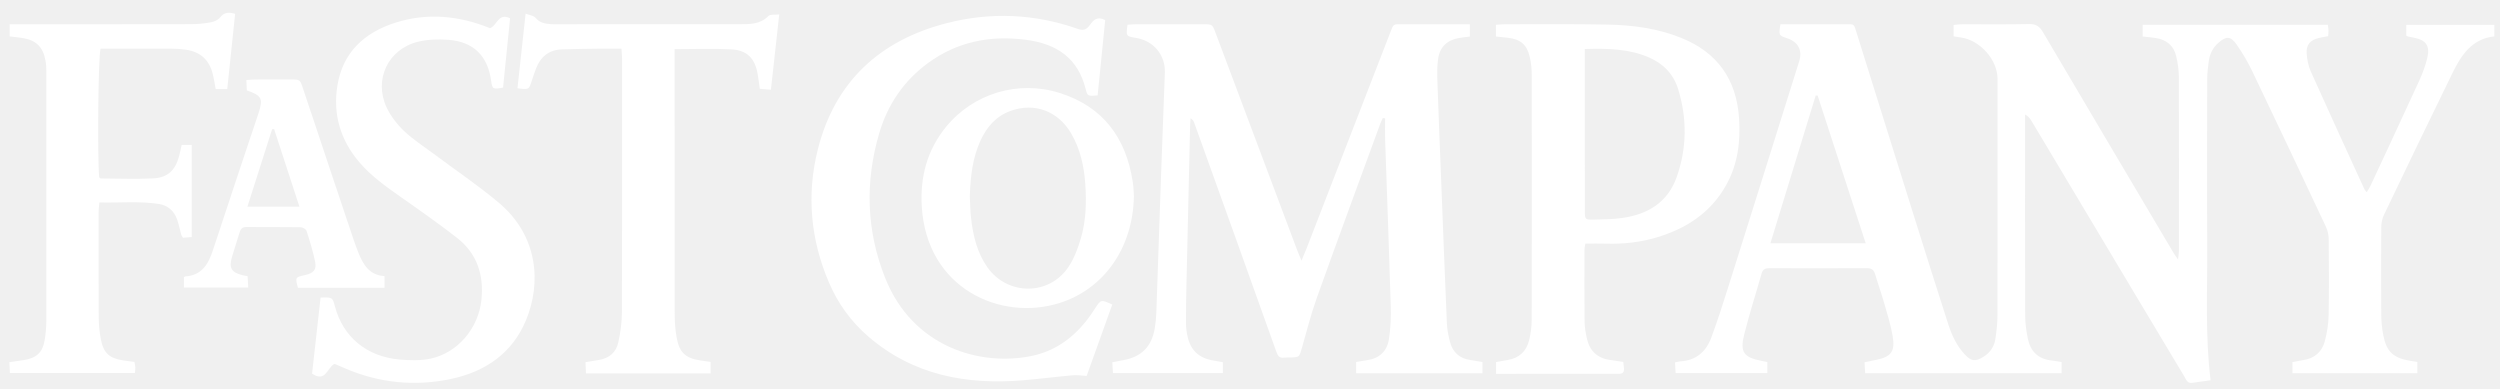
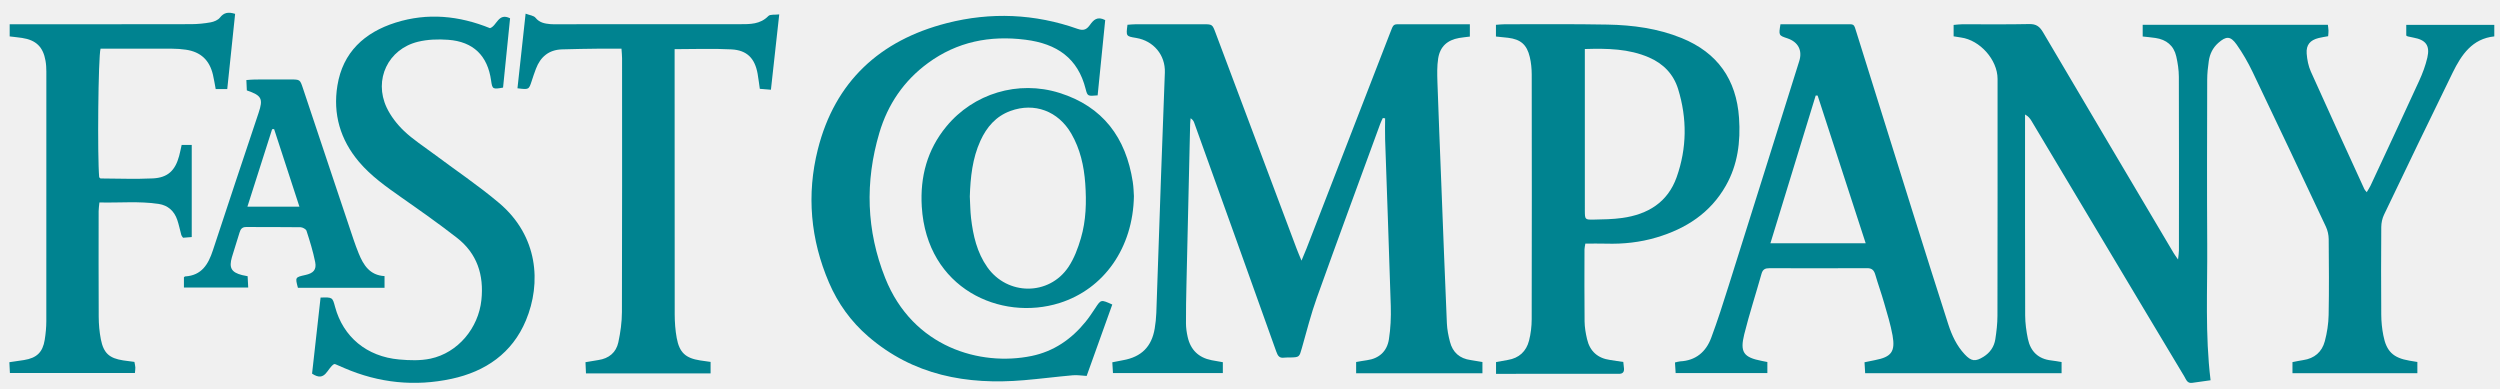
<svg xmlns="http://www.w3.org/2000/svg" width="161px" height="25px" viewBox="0 0 161 25" version="1.1">
-   <defs />
  <g id="Page-1" stroke="none" stroke-width="1" fill="none" fill-rule="evenodd">
-     <g id="lantern_home_desktop" transform="translate(-802, -1732)" fill="#FFFFFF">
-       <g id="fastco" transform="translate(802, 1732)">
-         <path d="M113.818,23.314 L113.818,24.024 L107.911,24.024 C107.899,23.81 107.885,23.591 107.869,23.343 C108.005,23.314 108.102,23.278 108.201,23.272 C109.213,23.22 109.864,22.659 110.201,21.757 C110.614,20.648 110.974,19.519 111.329,18.39 C112.85,13.572 114.36,8.749 115.873,3.929 C116.087,3.246 115.802,2.702 115.11,2.469 C114.544,2.281 114.544,2.281 114.662,1.561 L115.451,1.561 C116.551,1.561 117.655,1.557 118.755,1.562 C119.459,1.566 119.365,1.477 119.58,2.158 C120.784,6 121.981,9.843 123.186,13.682 C123.94,16.086 124.697,18.488 125.469,20.885 C125.698,21.592 126.01,22.268 126.528,22.82 C126.953,23.275 127.214,23.303 127.743,22.973 C128.163,22.71 128.424,22.327 128.499,21.847 C128.575,21.347 128.636,20.837 128.636,20.332 C128.646,15.248 128.643,10.163 128.643,5.078 C128.642,3.854 127.513,2.582 126.285,2.415 C126.139,2.395 125.995,2.37 125.813,2.34 L125.813,1.606 C126.001,1.59 126.182,1.563 126.364,1.563 C127.805,1.559 129.246,1.581 130.685,1.549 C131.136,1.54 131.356,1.712 131.573,2.08 C134.367,6.824 137.177,11.56 139.983,16.297 C140.045,16.401 140.118,16.497 140.266,16.712 C140.294,16.436 140.323,16.284 140.323,16.132 C140.326,12.402 140.33,8.674 140.318,4.945 C140.316,4.504 140.248,4.057 140.15,3.627 C139.99,2.934 139.514,2.549 138.816,2.446 C138.549,2.405 138.278,2.383 137.989,2.351 L137.989,1.597 L149.915,1.597 C149.929,1.73 149.952,1.851 149.955,1.97 C149.96,2.075 149.943,2.18 149.932,2.332 C149.725,2.37 149.52,2.4 149.32,2.449 C148.774,2.584 148.51,2.886 148.55,3.447 C148.578,3.84 148.658,4.252 148.818,4.609 C149.952,7.14 151.111,9.658 152.265,12.18 C152.289,12.234 152.338,12.277 152.417,12.378 C152.511,12.217 152.601,12.089 152.666,11.949 C153.713,9.702 154.763,7.457 155.795,5.203 C156.014,4.726 156.202,4.223 156.321,3.711 C156.502,2.93 156.221,2.567 155.426,2.422 C155.302,2.4 155.179,2.372 155.055,2.344 C155.036,2.34 155.018,2.325 154.963,2.292 L154.963,1.603 L160.633,1.603 L160.633,2.344 C159.211,2.492 158.516,3.529 157.953,4.675 C156.463,7.717 154.994,10.77 153.532,13.826 C153.417,14.064 153.356,14.351 153.354,14.616 C153.34,16.501 153.339,18.388 153.353,20.272 C153.356,20.714 153.401,21.164 153.486,21.597 C153.685,22.637 154.127,23.047 155.158,23.225 C155.321,23.253 155.486,23.278 155.678,23.311 L155.678,24.034 L147.635,24.034 L147.635,23.32 C147.871,23.275 148.094,23.224 148.321,23.191 C149.05,23.086 149.535,22.665 149.718,21.975 C149.863,21.43 149.953,20.853 149.964,20.287 C149.996,18.657 149.982,17.026 149.968,15.394 C149.965,15.13 149.902,14.845 149.791,14.605 C148.226,11.274 146.654,7.946 145.064,4.626 C144.772,4.018 144.431,3.425 144.044,2.875 C143.644,2.307 143.366,2.313 142.851,2.769 C142.504,3.079 142.311,3.477 142.246,3.929 C142.189,4.325 142.145,4.727 142.144,5.127 C142.136,8.667 142.124,12.204 142.145,15.743 C142.165,18.641 142.002,21.545 142.361,24.489 C141.948,24.546 141.56,24.601 141.17,24.656 C140.858,24.701 140.785,24.439 140.673,24.249 C139.765,22.744 138.863,21.234 137.961,19.724 C135.582,15.743 133.204,11.761 130.823,7.779 C130.731,7.627 130.621,7.486 130.413,7.373 L130.413,7.92 C130.413,12.052 130.408,16.182 130.421,20.314 C130.423,20.818 130.494,21.329 130.596,21.822 C130.765,22.633 131.264,23.122 132.114,23.214 C132.321,23.236 132.527,23.277 132.766,23.315 L132.766,24.033 L120.116,24.033 C120.104,23.817 120.091,23.597 120.075,23.33 C120.323,23.278 120.544,23.231 120.766,23.188 C121.798,22.988 122.067,22.647 121.881,21.603 C121.754,20.897 121.539,20.206 121.34,19.516 C121.166,18.905 120.948,18.305 120.771,17.696 C120.689,17.414 120.564,17.269 120.246,17.27 C118.148,17.28 116.05,17.278 113.953,17.272 C113.689,17.271 113.523,17.339 113.444,17.623 C113.078,18.924 112.658,20.213 112.33,21.525 C112.04,22.686 112.291,23.015 113.452,23.241 C113.555,23.261 113.658,23.281 113.818,23.314 L113.818,23.314 Z M120.15,15.665 C119.107,12.457 118.082,9.306 117.056,6.155 C117.013,6.154 116.973,6.153 116.931,6.152 C115.963,9.309 114.996,12.466 114.015,15.665 L120.15,15.665 L120.15,15.665 Z" id="Fill-6" />
-         <path d="M87.335,24.038 L87.335,23.313 C87.578,23.272 87.804,23.228 88.029,23.198 C88.821,23.09 89.321,22.622 89.444,21.863 C89.556,21.157 89.587,20.428 89.566,19.713 C89.459,16.137 89.322,12.563 89.202,8.988 C89.187,8.533 89.201,8.076 89.201,7.621 C89.151,7.614 89.103,7.608 89.053,7.601 C88.998,7.723 88.936,7.84 88.89,7.966 C87.523,11.703 86.143,15.437 84.802,19.184 C84.424,20.237 84.15,21.329 83.843,22.407 C83.674,23.001 83.685,23.005 83.089,23.022 C82.962,23.027 82.833,23.014 82.708,23.032 C82.392,23.077 82.291,22.921 82.189,22.633 C80.437,17.715 78.667,12.802 76.901,7.889 C76.867,7.795 76.812,7.708 76.676,7.614 C76.665,7.742 76.648,7.87 76.645,7.999 C76.565,11.447 76.485,14.897 76.407,18.346 C76.389,19.172 76.372,19.997 76.377,20.824 C76.378,21.116 76.421,21.414 76.486,21.7 C76.671,22.527 77.187,23.031 78.022,23.196 C78.249,23.241 78.479,23.277 78.751,23.326 L78.751,24.026 L71.675,24.026 C71.662,23.815 71.65,23.596 71.633,23.332 C71.885,23.282 72.105,23.235 72.327,23.196 C73.502,22.987 74.165,22.333 74.363,21.16 C74.419,20.827 74.454,20.487 74.467,20.149 C74.573,17.209 74.667,14.268 74.771,11.328 C74.849,9.106 74.941,6.886 75.017,4.666 C75.055,3.541 74.285,2.627 73.169,2.443 C72.512,2.335 72.512,2.335 72.61,1.595 C72.783,1.584 72.969,1.562 73.153,1.562 C74.593,1.56 76.033,1.56 77.474,1.561 C78.074,1.562 78.076,1.563 78.283,2.117 C80.023,6.748 81.761,11.38 83.501,16.011 C83.581,16.228 83.675,16.438 83.816,16.785 C83.953,16.454 84.05,16.237 84.136,16.015 C85.927,11.396 87.719,6.778 89.508,2.157 C89.765,1.495 89.692,1.563 90.359,1.561 C91.775,1.559 93.192,1.561 94.659,1.561 L94.659,2.356 C94.425,2.386 94.195,2.406 93.967,2.446 C93.209,2.579 92.74,2.998 92.618,3.763 C92.541,4.26 92.554,4.775 92.57,5.281 C92.644,7.437 92.732,9.595 92.817,11.752 C92.934,14.776 93.049,17.799 93.179,20.824 C93.196,21.222 93.276,21.623 93.377,22.009 C93.551,22.692 94.002,23.093 94.712,23.188 C94.96,23.223 95.207,23.27 95.469,23.314 L95.469,24.038 L87.335,24.038" id="Fill-7" />
-         <path d="M102.096,15.689 C102.07,15.865 102.041,15.966 102.041,16.066 C102.038,17.612 102.03,19.158 102.047,20.703 C102.052,21.081 102.118,21.463 102.204,21.832 C102.385,22.618 102.889,23.072 103.694,23.183 C103.965,23.223 104.237,23.266 104.54,23.311 C104.556,23.454 104.577,23.596 104.586,23.738 C104.603,23.981 104.479,24.082 104.242,24.073 C104.115,24.069 103.988,24.073 103.861,24.073 C101.596,24.075 99.33,24.075 97.064,24.075 L96.345,24.075 L96.345,23.316 C96.608,23.269 96.855,23.222 97.102,23.181 C97.829,23.063 98.292,22.628 98.47,21.937 C98.584,21.491 98.64,21.019 98.641,20.558 C98.652,15.307 98.651,10.056 98.643,4.805 C98.642,4.428 98.606,4.041 98.519,3.675 C98.332,2.872 97.927,2.532 97.12,2.433 C96.871,2.404 96.62,2.381 96.339,2.352 L96.339,1.597 C96.543,1.584 96.728,1.562 96.914,1.562 C99.115,1.565 101.317,1.54 103.519,1.583 C105.152,1.614 106.766,1.828 108.298,2.451 C110.606,3.39 111.823,5.115 111.994,7.596 C112.098,9.126 111.914,10.6 111.146,11.954 C110.151,13.713 108.582,14.726 106.687,15.29 C105.625,15.607 104.534,15.725 103.425,15.691 C102.987,15.678 102.549,15.689 102.096,15.689 L102.096,15.689 Z M102.063,3.157 L102.063,3.93 L102.063,8.627 C102.063,10.277 102.061,11.928 102.064,13.578 C102.067,14.134 102.074,14.153 102.633,14.142 C103.246,14.129 103.864,14.122 104.468,14.037 C106.113,13.808 107.4,13.038 107.978,11.406 C108.639,9.538 108.655,7.63 108.071,5.736 C107.776,4.777 107.121,4.1 106.197,3.7 C104.902,3.139 103.538,3.112 102.063,3.157 L102.063,3.157 Z" id="Fill-8" />
-         <path d="M71.175,1.294 C71.011,2.92 70.849,4.537 70.688,6.142 C70.057,6.197 70.034,6.202 69.915,5.728 C69.418,3.756 68.082,2.814 66.027,2.557 C63.746,2.27 61.643,2.686 59.77,4.055 C58.209,5.196 57.17,6.726 56.628,8.563 C55.697,11.711 55.79,14.856 57.008,17.908 C58.789,22.375 63.139,23.604 66.437,22.924 C67.862,22.629 68.997,21.847 69.907,20.728 C70.133,20.449 70.335,20.149 70.532,19.848 C70.903,19.283 70.897,19.281 71.631,19.611 C71.086,21.129 70.539,22.655 69.981,24.21 C69.672,24.193 69.38,24.142 69.094,24.167 C68.044,24.26 66.995,24.396 65.944,24.485 C62.248,24.801 58.812,24.169 55.911,21.665 C54.804,20.709 53.963,19.543 53.388,18.202 C52.195,15.425 51.935,12.531 52.669,9.619 C53.769,5.253 56.668,2.593 60.973,1.49 C63.802,0.765 66.641,0.882 69.41,1.863 C69.812,2.005 69.999,1.874 70.2,1.595 C70.419,1.289 70.662,1.028 71.175,1.294" id="Fill-9" />
-         <path d="M21.518,23.444 C21.057,23.714 20.965,24.642 20.097,24.062 C20.277,22.451 20.462,20.802 20.645,19.163 C21.412,19.14 21.412,19.14 21.578,19.761 C22.099,21.696 23.612,22.964 25.71,23.151 C26.379,23.21 27.079,23.235 27.727,23.096 C29.494,22.719 30.813,21.125 31.002,19.321 C31.172,17.706 30.725,16.327 29.431,15.318 C28.264,14.407 27.05,13.556 25.838,12.706 C24.865,12.022 23.898,11.341 23.122,10.426 C21.913,8.999 21.433,7.344 21.728,5.515 C22.074,3.364 23.474,2.089 25.476,1.456 C27.534,0.807 29.569,1.009 31.554,1.814 C32.005,1.669 32.082,0.795 32.849,1.178 C32.697,2.672 32.547,4.162 32.397,5.641 C31.734,5.762 31.705,5.744 31.627,5.188 C31.405,3.591 30.487,2.681 28.862,2.563 C28.217,2.516 27.538,2.537 26.914,2.69 C24.994,3.162 24.057,5.124 24.899,6.922 C25.162,7.481 25.572,8.008 26.021,8.436 C26.599,8.986 27.286,9.425 27.928,9.906 C29.334,10.959 30.8,11.939 32.139,13.07 C34.665,15.203 34.869,18.235 33.871,20.629 C32.988,22.748 31.265,23.926 29.077,24.397 C26.72,24.904 24.408,24.667 22.182,23.707 C21.989,23.625 21.796,23.539 21.602,23.456 C21.583,23.448 21.56,23.45 21.518,23.444" id="Fill-10" />
-         <path d="M0.623,2.345 L0.623,1.561 L1.312,1.561 C4.977,1.561 8.643,1.565 12.308,1.556 C12.729,1.554 13.155,1.514 13.569,1.438 C13.783,1.399 14.041,1.293 14.167,1.13 C14.419,0.811 14.691,0.754 15.142,0.892 C14.977,2.486 14.808,4.094 14.635,5.737 L13.891,5.737 C13.831,5.42 13.784,5.109 13.712,4.805 C13.489,3.868 12.924,3.342 11.974,3.201 C11.681,3.157 11.383,3.138 11.088,3.136 C9.753,3.131 8.417,3.133 7.083,3.133 L6.476,3.133 C6.323,3.65 6.268,10.109 6.388,11.414 C6.42,11.441 6.45,11.493 6.483,11.493 C7.603,11.498 8.726,11.543 9.844,11.489 C10.803,11.443 11.284,10.98 11.536,10.046 C11.597,9.823 11.639,9.595 11.699,9.333 L12.348,9.333 L12.348,15.266 C12.149,15.282 11.968,15.297 11.788,15.311 C11.74,15.237 11.693,15.191 11.677,15.135 C11.587,14.809 11.523,14.474 11.414,14.155 C11.22,13.589 10.816,13.225 10.223,13.133 C8.962,12.943 7.696,13.071 6.402,13.038 C6.38,13.273 6.353,13.436 6.352,13.6 C6.351,15.866 6.344,18.134 6.357,20.401 C6.36,20.885 6.402,21.377 6.495,21.853 C6.672,22.748 7.041,23.071 7.934,23.21 C8.163,23.245 8.394,23.272 8.656,23.306 C8.678,23.423 8.708,23.542 8.716,23.66 C8.722,23.762 8.701,23.867 8.688,24.022 L0.638,24.022 C0.628,23.817 0.618,23.596 0.604,23.326 C0.934,23.278 1.24,23.235 1.545,23.187 C2.36,23.057 2.751,22.69 2.88,21.886 C2.943,21.491 2.982,21.086 2.983,20.686 C2.99,15.326 2.989,9.965 2.985,4.605 C2.985,4.374 2.972,4.138 2.931,3.911 C2.776,3.018 2.318,2.579 1.423,2.443 C1.174,2.406 0.923,2.381 0.623,2.345" id="Fill-11" />
-         <path d="M50.183,0.927 C50,2.591 49.827,4.161 49.647,5.779 C49.405,5.76 49.185,5.742 48.932,5.72 C48.883,5.38 48.845,5.068 48.792,4.759 C48.618,3.764 48.114,3.232 47.101,3.18 C45.905,3.117 44.701,3.166 43.445,3.166 L43.445,3.913 C43.445,9.359 43.443,14.803 43.451,20.249 C43.452,20.754 43.489,21.267 43.58,21.763 C43.754,22.709 44.153,23.065 45.089,23.211 C45.297,23.244 45.508,23.271 45.762,23.307 L45.762,24.048 L37.737,24.048 C37.725,23.805 37.716,23.584 37.705,23.325 C38.001,23.275 38.266,23.225 38.532,23.187 C39.214,23.087 39.68,22.702 39.821,22.043 C39.959,21.405 40.05,20.745 40.052,20.095 C40.069,14.65 40.062,9.204 40.061,3.758 C40.061,3.574 40.039,3.389 40.023,3.133 C39.518,3.133 39.057,3.13 38.595,3.134 C37.791,3.145 36.985,3.153 36.182,3.18 C35.346,3.21 34.806,3.66 34.515,4.427 C34.417,4.682 34.33,4.944 34.245,5.205 C34.059,5.779 34.061,5.779 33.325,5.685 C33.494,4.122 33.666,2.56 33.849,0.879 C34.11,0.98 34.373,1.002 34.486,1.143 C34.747,1.465 35.083,1.521 35.443,1.554 C35.59,1.569 35.74,1.561 35.888,1.561 C39.808,1.561 43.727,1.563 47.647,1.558 C48.301,1.558 48.957,1.571 49.481,1.033 C49.6,0.91 49.899,0.964 50.183,0.927" id="Fill-12" />
-         <path d="M73.024,12.633 C72.967,15.967 71.091,18.614 68.234,19.514 C64.451,20.705 59.68,18.597 59.362,13.304 C59.248,11.387 59.711,9.647 60.941,8.151 C62.692,6.021 65.563,5.147 68.229,5.983 C71.028,6.859 72.512,8.867 72.95,11.712 C73.005,12.066 73.01,12.428 73.024,12.633 L73.024,12.633 Z M62.456,12.652 C62.481,13.118 62.482,13.585 62.536,14.046 C62.667,15.169 62.917,16.259 63.583,17.206 C64.876,19.042 67.554,19.059 68.805,17.197 C69.174,16.647 69.42,15.989 69.608,15.346 C69.946,14.199 69.974,13.008 69.89,11.818 C69.809,10.688 69.566,9.599 68.991,8.605 C68.15,7.153 66.618,6.579 65.07,7.146 C64.14,7.487 63.544,8.18 63.141,9.06 C62.62,10.203 62.496,11.418 62.456,12.652 L62.456,12.652 Z" id="Fill-13" />
-         <path d="M11.845,18.519 L11.845,17.854 C11.887,17.825 11.903,17.803 11.921,17.802 C12.99,17.739 13.415,17.022 13.712,16.115 C14.677,13.164 15.671,10.221 16.652,7.274 C16.959,6.357 16.855,6.151 15.896,5.822 C15.887,5.63 15.878,5.424 15.866,5.155 C16.067,5.142 16.248,5.12 16.428,5.12 C17.191,5.115 17.951,5.116 18.714,5.117 C19.318,5.12 19.32,5.12 19.507,5.678 C20.192,7.725 20.874,9.771 21.558,11.816 C21.96,13.021 22.363,14.224 22.769,15.428 C22.872,15.727 22.979,16.027 23.1,16.321 C23.407,17.075 23.814,17.727 24.764,17.781 L24.764,18.533 L19.186,18.533 C19.005,17.857 19.006,17.855 19.662,17.71 C20.181,17.597 20.396,17.372 20.298,16.877 C20.161,16.194 19.954,15.526 19.739,14.863 C19.703,14.753 19.485,14.635 19.35,14.633 C18.186,14.615 17.021,14.628 15.857,14.62 C15.592,14.618 15.491,14.754 15.424,14.985 C15.271,15.512 15.088,16.03 14.936,16.559 C14.734,17.252 14.903,17.54 15.592,17.716 C15.692,17.742 15.796,17.759 15.947,17.788 C15.959,18.019 15.971,18.242 15.985,18.519 L11.845,18.519 L11.845,18.519 Z M17.652,8.311 C17.609,8.314 17.567,8.319 17.524,8.322 C17.003,9.963 16.479,11.603 15.933,13.31 L19.283,13.31 C18.729,11.612 18.189,9.961 17.652,8.311 L17.652,8.311 Z" id="Fill-14" />
+     <g id="fastco" fill="#008390">
+       <g id="Page-1">
+         <g id="lantern_home_desktop">
+           <g id="fastco">
+             <path d="M113.818,23.314 L113.818,24.024 L107.911,24.024 C107.899,23.81 107.885,23.591 107.869,23.343 C108.005,23.314 108.102,23.278 108.201,23.272 C109.213,23.22 109.864,22.659 110.201,21.757 C110.614,20.648 110.974,19.519 111.329,18.39 C112.85,13.572 114.36,8.749 115.873,3.929 C116.087,3.246 115.802,2.702 115.11,2.469 C114.544,2.281 114.544,2.281 114.662,1.561 L115.451,1.561 C116.551,1.561 117.655,1.557 118.755,1.562 C119.459,1.566 119.365,1.477 119.58,2.158 C120.784,6 121.981,9.843 123.186,13.682 C123.94,16.086 124.697,18.488 125.469,20.885 C125.698,21.592 126.01,22.268 126.528,22.82 C126.953,23.275 127.214,23.303 127.743,22.973 C128.163,22.71 128.424,22.327 128.499,21.847 C128.575,21.347 128.636,20.837 128.636,20.332 C128.646,15.248 128.643,10.163 128.643,5.078 C128.642,3.854 127.513,2.582 126.285,2.415 C126.139,2.395 125.995,2.37 125.813,2.34 L125.813,1.606 C126.001,1.59 126.182,1.563 126.364,1.563 C127.805,1.559 129.246,1.581 130.685,1.549 C131.136,1.54 131.356,1.712 131.573,2.08 C134.367,6.824 137.177,11.56 139.983,16.297 C140.045,16.401 140.118,16.497 140.266,16.712 C140.294,16.436 140.323,16.284 140.323,16.132 C140.326,12.402 140.33,8.674 140.318,4.945 C140.316,4.504 140.248,4.057 140.15,3.627 C139.99,2.934 139.514,2.549 138.816,2.446 C138.549,2.405 138.278,2.383 137.989,2.351 L137.989,1.597 L149.915,1.597 C149.929,1.73 149.952,1.851 149.955,1.97 C149.96,2.075 149.943,2.18 149.932,2.332 C149.725,2.37 149.52,2.4 149.32,2.449 C148.774,2.584 148.51,2.886 148.55,3.447 C148.578,3.84 148.658,4.252 148.818,4.609 C149.952,7.14 151.111,9.658 152.265,12.18 C152.289,12.234 152.338,12.277 152.417,12.378 C152.511,12.217 152.601,12.089 152.666,11.949 C153.713,9.702 154.763,7.457 155.795,5.203 C156.014,4.726 156.202,4.223 156.321,3.711 C156.502,2.93 156.221,2.567 155.426,2.422 C155.302,2.4 155.179,2.372 155.055,2.344 C155.036,2.34 155.018,2.325 154.963,2.292 L154.963,1.603 L160.633,1.603 L160.633,2.344 C159.211,2.492 158.516,3.529 157.953,4.675 C156.463,7.717 154.994,10.77 153.532,13.826 C153.417,14.064 153.356,14.351 153.354,14.616 C153.34,16.501 153.339,18.388 153.353,20.272 C153.356,20.714 153.401,21.164 153.486,21.597 C153.685,22.637 154.127,23.047 155.158,23.225 C155.321,23.253 155.486,23.278 155.678,23.311 L155.678,24.034 L147.635,24.034 L147.635,23.32 C147.871,23.275 148.094,23.224 148.321,23.191 C149.05,23.086 149.535,22.665 149.718,21.975 C149.863,21.43 149.953,20.853 149.964,20.287 C149.996,18.657 149.982,17.026 149.968,15.394 C149.965,15.13 149.902,14.845 149.791,14.605 C148.226,11.274 146.654,7.946 145.064,4.626 C144.772,4.018 144.431,3.425 144.044,2.875 C143.644,2.307 143.366,2.313 142.851,2.769 C142.504,3.079 142.311,3.477 142.246,3.929 C142.189,4.325 142.145,4.727 142.144,5.127 C142.136,8.667 142.124,12.204 142.145,15.743 C142.165,18.641 142.002,21.545 142.361,24.489 C141.948,24.546 141.56,24.601 141.17,24.656 C140.858,24.701 140.785,24.439 140.673,24.249 C139.765,22.744 138.863,21.234 137.961,19.724 C135.582,15.743 133.204,11.761 130.823,7.779 C130.731,7.627 130.621,7.486 130.413,7.373 L130.413,7.92 C130.413,12.052 130.408,16.182 130.421,20.314 C130.423,20.818 130.494,21.329 130.596,21.822 C130.765,22.633 131.264,23.122 132.114,23.214 C132.321,23.236 132.527,23.277 132.766,23.315 L132.766,24.033 L120.116,24.033 C120.104,23.817 120.091,23.597 120.075,23.33 C120.323,23.278 120.544,23.231 120.766,23.188 C121.798,22.988 122.067,22.647 121.881,21.603 C121.754,20.897 121.539,20.206 121.34,19.516 C121.166,18.905 120.948,18.305 120.771,17.696 C120.689,17.414 120.564,17.269 120.246,17.27 C118.148,17.28 116.05,17.278 113.953,17.272 C113.689,17.271 113.523,17.339 113.444,17.623 C113.078,18.924 112.658,20.213 112.33,21.525 C112.04,22.686 112.291,23.015 113.452,23.241 C113.555,23.261 113.658,23.281 113.818,23.314 L113.818,23.314 L113.818,23.314 Z M120.15,15.665 C119.107,12.457 118.082,9.306 117.056,6.155 C117.013,6.154 116.973,6.153 116.931,6.152 C115.963,9.309 114.996,12.466 114.015,15.665 L120.15,15.665 L120.15,15.665 L120.15,15.665 Z" id="Fill-6" />
+             <path d="M87.335,24.038 L87.335,23.313 C87.578,23.272 87.804,23.228 88.029,23.198 C88.821,23.09 89.321,22.622 89.444,21.863 C89.556,21.157 89.587,20.428 89.566,19.713 C89.459,16.137 89.322,12.563 89.202,8.988 C89.187,8.533 89.201,8.076 89.201,7.621 C89.151,7.614 89.103,7.608 89.053,7.601 C88.998,7.723 88.936,7.84 88.89,7.966 C87.523,11.703 86.143,15.437 84.802,19.184 C84.424,20.237 84.15,21.329 83.843,22.407 C83.674,23.001 83.685,23.005 83.089,23.022 C82.962,23.027 82.833,23.014 82.708,23.032 C82.392,23.077 82.291,22.921 82.189,22.633 C80.437,17.715 78.667,12.802 76.901,7.889 C76.867,7.795 76.812,7.708 76.676,7.614 C76.665,7.742 76.648,7.87 76.645,7.999 C76.565,11.447 76.485,14.897 76.407,18.346 C76.389,19.172 76.372,19.997 76.377,20.824 C76.378,21.116 76.421,21.414 76.486,21.7 C76.671,22.527 77.187,23.031 78.022,23.196 C78.249,23.241 78.479,23.277 78.751,23.326 L78.751,24.026 L71.675,24.026 C71.662,23.815 71.65,23.596 71.633,23.332 C71.885,23.282 72.105,23.235 72.327,23.196 C73.502,22.987 74.165,22.333 74.363,21.16 C74.419,20.827 74.454,20.487 74.467,20.149 C74.573,17.209 74.667,14.268 74.771,11.328 C74.849,9.106 74.941,6.886 75.017,4.666 C75.055,3.541 74.285,2.627 73.169,2.443 C72.512,2.335 72.512,2.335 72.61,1.595 C72.783,1.584 72.969,1.562 73.153,1.562 C74.593,1.56 76.033,1.56 77.474,1.561 C78.074,1.562 78.076,1.563 78.283,2.117 C80.023,6.748 81.761,11.38 83.501,16.011 C83.581,16.228 83.675,16.438 83.816,16.785 C83.953,16.454 84.05,16.237 84.136,16.015 C85.927,11.396 87.719,6.778 89.508,2.157 C89.765,1.495 89.692,1.563 90.359,1.561 C91.775,1.559 93.192,1.561 94.659,1.561 L94.659,2.356 C94.425,2.386 94.195,2.406 93.967,2.446 C93.209,2.579 92.74,2.998 92.618,3.763 C92.541,4.26 92.554,4.775 92.57,5.281 C92.644,7.437 92.732,9.595 92.817,11.752 C92.934,14.776 93.049,17.799 93.179,20.824 C93.196,21.222 93.276,21.623 93.377,22.009 C93.551,22.692 94.002,23.093 94.712,23.188 C94.96,23.223 95.207,23.27 95.469,23.314 L95.469,24.038 L87.335,24.038" id="Fill-7" />
+             <path d="M102.096,15.689 C102.07,15.865 102.041,15.966 102.041,16.066 C102.038,17.612 102.03,19.158 102.047,20.703 C102.052,21.081 102.118,21.463 102.204,21.832 C102.385,22.618 102.889,23.072 103.694,23.183 C103.965,23.223 104.237,23.266 104.54,23.311 C104.556,23.454 104.577,23.596 104.586,23.738 C104.603,23.981 104.479,24.082 104.242,24.073 C104.115,24.069 103.988,24.073 103.861,24.073 C101.596,24.075 99.33,24.075 97.064,24.075 L96.345,24.075 L96.345,23.316 C96.608,23.269 96.855,23.222 97.102,23.181 C97.829,23.063 98.292,22.628 98.47,21.937 C98.584,21.491 98.64,21.019 98.641,20.558 C98.652,15.307 98.651,10.056 98.643,4.805 C98.642,4.428 98.606,4.041 98.519,3.675 C98.332,2.872 97.927,2.532 97.12,2.433 C96.871,2.404 96.62,2.381 96.339,2.352 L96.339,1.597 C96.543,1.584 96.728,1.562 96.914,1.562 C99.115,1.565 101.317,1.54 103.519,1.583 C105.152,1.614 106.766,1.828 108.298,2.451 C110.606,3.39 111.823,5.115 111.994,7.596 C112.098,9.126 111.914,10.6 111.146,11.954 C110.151,13.713 108.582,14.726 106.687,15.29 C105.625,15.607 104.534,15.725 103.425,15.691 C102.987,15.678 102.549,15.689 102.096,15.689 L102.096,15.689 L102.096,15.689 Z M102.063,3.157 L102.063,3.93 L102.063,8.627 C102.063,10.277 102.061,11.928 102.064,13.578 C102.067,14.134 102.074,14.153 102.633,14.142 C103.246,14.129 103.864,14.122 104.468,14.037 C106.113,13.808 107.4,13.038 107.978,11.406 C108.639,9.538 108.655,7.63 108.071,5.736 C107.776,4.777 107.121,4.1 106.197,3.7 C104.902,3.139 103.538,3.112 102.063,3.157 L102.063,3.157 L102.063,3.157 Z" id="Fill-8" />
+             <path d="M71.175,1.294 C71.011,2.92 70.849,4.537 70.688,6.142 C70.057,6.197 70.034,6.202 69.915,5.728 C69.418,3.756 68.082,2.814 66.027,2.557 C63.746,2.27 61.643,2.686 59.77,4.055 C58.209,5.196 57.17,6.726 56.628,8.563 C55.697,11.711 55.79,14.856 57.008,17.908 C58.789,22.375 63.139,23.604 66.437,22.924 C67.862,22.629 68.997,21.847 69.907,20.728 C70.133,20.449 70.335,20.149 70.532,19.848 C70.903,19.283 70.897,19.281 71.631,19.611 C71.086,21.129 70.539,22.655 69.981,24.21 C69.672,24.193 69.38,24.142 69.094,24.167 C68.044,24.26 66.995,24.396 65.944,24.485 C62.248,24.801 58.812,24.169 55.911,21.665 C54.804,20.709 53.963,19.543 53.388,18.202 C52.195,15.425 51.935,12.531 52.669,9.619 C53.769,5.253 56.668,2.593 60.973,1.49 C63.802,0.765 66.641,0.882 69.41,1.863 C69.812,2.005 69.999,1.874 70.2,1.595 C70.419,1.289 70.662,1.028 71.175,1.294" id="Fill-9" />
+             <path d="M21.518,23.444 C21.057,23.714 20.965,24.642 20.097,24.062 C20.277,22.451 20.462,20.802 20.645,19.163 C21.412,19.14 21.412,19.14 21.578,19.761 C22.099,21.696 23.612,22.964 25.71,23.151 C26.379,23.21 27.079,23.235 27.727,23.096 C29.494,22.719 30.813,21.125 31.002,19.321 C31.172,17.706 30.725,16.327 29.431,15.318 C28.264,14.407 27.05,13.556 25.838,12.706 C24.865,12.022 23.898,11.341 23.122,10.426 C21.913,8.999 21.433,7.344 21.728,5.515 C22.074,3.364 23.474,2.089 25.476,1.456 C27.534,0.807 29.569,1.009 31.554,1.814 C32.005,1.669 32.082,0.795 32.849,1.178 C32.697,2.672 32.547,4.162 32.397,5.641 C31.734,5.762 31.705,5.744 31.627,5.188 C31.405,3.591 30.487,2.681 28.862,2.563 C28.217,2.516 27.538,2.537 26.914,2.69 C24.994,3.162 24.057,5.124 24.899,6.922 C25.162,7.481 25.572,8.008 26.021,8.436 C26.599,8.986 27.286,9.425 27.928,9.906 C29.334,10.959 30.8,11.939 32.139,13.07 C34.665,15.203 34.869,18.235 33.871,20.629 C32.988,22.748 31.265,23.926 29.077,24.397 C26.72,24.904 24.408,24.667 22.182,23.707 C21.989,23.625 21.796,23.539 21.602,23.456 C21.583,23.448 21.56,23.45 21.518,23.444" id="Fill-10" />
+             <path d="M0.623,2.345 L0.623,1.561 L1.312,1.561 C4.977,1.561 8.643,1.565 12.308,1.556 C12.729,1.554 13.155,1.514 13.569,1.438 C13.783,1.399 14.041,1.293 14.167,1.13 C14.419,0.811 14.691,0.754 15.142,0.892 C14.977,2.486 14.808,4.094 14.635,5.737 L13.891,5.737 C13.831,5.42 13.784,5.109 13.712,4.805 C13.489,3.868 12.924,3.342 11.974,3.201 C11.681,3.157 11.383,3.138 11.088,3.136 C9.753,3.131 8.417,3.133 7.083,3.133 L6.476,3.133 C6.323,3.65 6.268,10.109 6.388,11.414 C6.42,11.441 6.45,11.493 6.483,11.493 C7.603,11.498 8.726,11.543 9.844,11.489 C10.803,11.443 11.284,10.98 11.536,10.046 C11.597,9.823 11.639,9.595 11.699,9.333 L12.348,9.333 L12.348,15.266 C12.149,15.282 11.968,15.297 11.788,15.311 C11.74,15.237 11.693,15.191 11.677,15.135 C11.587,14.809 11.523,14.474 11.414,14.155 C11.22,13.589 10.816,13.225 10.223,13.133 C8.962,12.943 7.696,13.071 6.402,13.038 C6.38,13.273 6.353,13.436 6.352,13.6 C6.351,15.866 6.344,18.134 6.357,20.401 C6.36,20.885 6.402,21.377 6.495,21.853 C6.672,22.748 7.041,23.071 7.934,23.21 C8.163,23.245 8.394,23.272 8.656,23.306 C8.678,23.423 8.708,23.542 8.716,23.66 C8.722,23.762 8.701,23.867 8.688,24.022 L0.638,24.022 C0.628,23.817 0.618,23.596 0.604,23.326 C0.934,23.278 1.24,23.235 1.545,23.187 C2.36,23.057 2.751,22.69 2.88,21.886 C2.943,21.491 2.982,21.086 2.983,20.686 C2.99,15.326 2.989,9.965 2.985,4.605 C2.985,4.374 2.972,4.138 2.931,3.911 C2.776,3.018 2.318,2.579 1.423,2.443 C1.174,2.406 0.923,2.381 0.623,2.345" id="Fill-11" />
+             <path d="M50.183,0.927 C50,2.591 49.827,4.161 49.647,5.779 C49.405,5.76 49.185,5.742 48.932,5.72 C48.883,5.38 48.845,5.068 48.792,4.759 C48.618,3.764 48.114,3.232 47.101,3.18 C45.905,3.117 44.701,3.166 43.445,3.166 L43.445,3.913 C43.445,9.359 43.443,14.803 43.451,20.249 C43.452,20.754 43.489,21.267 43.58,21.763 C43.754,22.709 44.153,23.065 45.089,23.211 C45.297,23.244 45.508,23.271 45.762,23.307 L45.762,24.048 L37.737,24.048 C37.725,23.805 37.716,23.584 37.705,23.325 C38.001,23.275 38.266,23.225 38.532,23.187 C39.214,23.087 39.68,22.702 39.821,22.043 C39.959,21.405 40.05,20.745 40.052,20.095 C40.069,14.65 40.062,9.204 40.061,3.758 C40.061,3.574 40.039,3.389 40.023,3.133 C39.518,3.133 39.057,3.13 38.595,3.134 C37.791,3.145 36.985,3.153 36.182,3.18 C35.346,3.21 34.806,3.66 34.515,4.427 C34.417,4.682 34.33,4.944 34.245,5.205 C34.059,5.779 34.061,5.779 33.325,5.685 C33.494,4.122 33.666,2.56 33.849,0.879 C34.11,0.98 34.373,1.002 34.486,1.143 C34.747,1.465 35.083,1.521 35.443,1.554 C35.59,1.569 35.74,1.561 35.888,1.561 C39.808,1.561 43.727,1.563 47.647,1.558 C48.301,1.558 48.957,1.571 49.481,1.033 C49.6,0.91 49.899,0.964 50.183,0.927" id="Fill-12" />
+             <path d="M73.024,12.633 C72.967,15.967 71.091,18.614 68.234,19.514 C64.451,20.705 59.68,18.597 59.362,13.304 C59.248,11.387 59.711,9.647 60.941,8.151 C62.692,6.021 65.563,5.147 68.229,5.983 C71.028,6.859 72.512,8.867 72.95,11.712 C73.005,12.066 73.01,12.428 73.024,12.633 L73.024,12.633 L73.024,12.633 Z M62.456,12.652 C62.481,13.118 62.482,13.585 62.536,14.046 C62.667,15.169 62.917,16.259 63.583,17.206 C64.876,19.042 67.554,19.059 68.805,17.197 C69.174,16.647 69.42,15.989 69.608,15.346 C69.946,14.199 69.974,13.008 69.89,11.818 C69.809,10.688 69.566,9.599 68.991,8.605 C68.15,7.153 66.618,6.579 65.07,7.146 C64.14,7.487 63.544,8.18 63.141,9.06 C62.62,10.203 62.496,11.418 62.456,12.652 L62.456,12.652 L62.456,12.652 Z" id="Fill-13" />
+             <path d="M11.845,18.519 L11.845,17.854 C11.887,17.825 11.903,17.803 11.921,17.802 C12.99,17.739 13.415,17.022 13.712,16.115 C14.677,13.164 15.671,10.221 16.652,7.274 C16.959,6.357 16.855,6.151 15.896,5.822 C15.887,5.63 15.878,5.424 15.866,5.155 C16.067,5.142 16.248,5.12 16.428,5.12 C17.191,5.115 17.951,5.116 18.714,5.117 C19.318,5.12 19.32,5.12 19.507,5.678 C20.192,7.725 20.874,9.771 21.558,11.816 C21.96,13.021 22.363,14.224 22.769,15.428 C22.872,15.727 22.979,16.027 23.1,16.321 C23.407,17.075 23.814,17.727 24.764,17.781 L24.764,18.533 L19.186,18.533 C19.005,17.857 19.006,17.855 19.662,17.71 C20.181,17.597 20.396,17.372 20.298,16.877 C20.161,16.194 19.954,15.526 19.739,14.863 C19.703,14.753 19.485,14.635 19.35,14.633 C18.186,14.615 17.021,14.628 15.857,14.62 C15.592,14.618 15.491,14.754 15.424,14.985 C15.271,15.512 15.088,16.03 14.936,16.559 C14.734,17.252 14.903,17.54 15.592,17.716 C15.692,17.742 15.796,17.759 15.947,17.788 C15.959,18.019 15.971,18.242 15.985,18.519 L11.845,18.519 L11.845,18.519 L11.845,18.519 Z M17.652,8.311 C17.609,8.314 17.567,8.319 17.524,8.322 C17.003,9.963 16.479,11.603 15.933,13.31 L19.283,13.31 C18.729,11.612 18.189,9.961 17.652,8.311 L17.652,8.311 L17.652,8.311 Z" id="Fill-14" />
+           </g>
+         </g>
      </g>
    </g>
  </g>
</svg>
